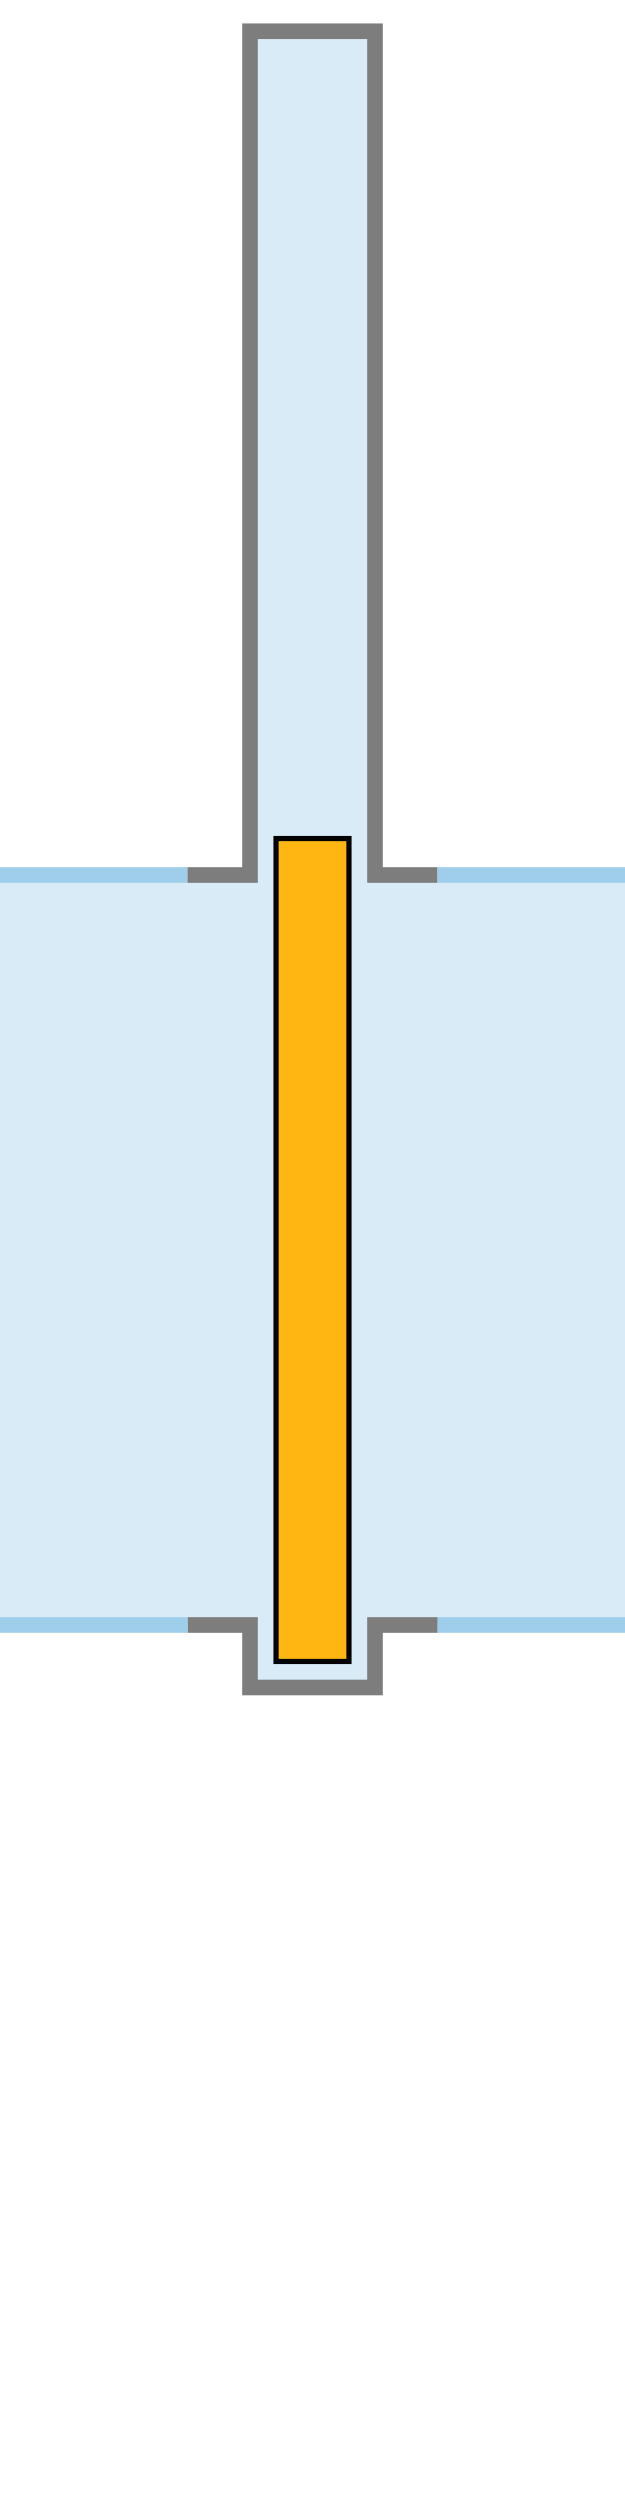
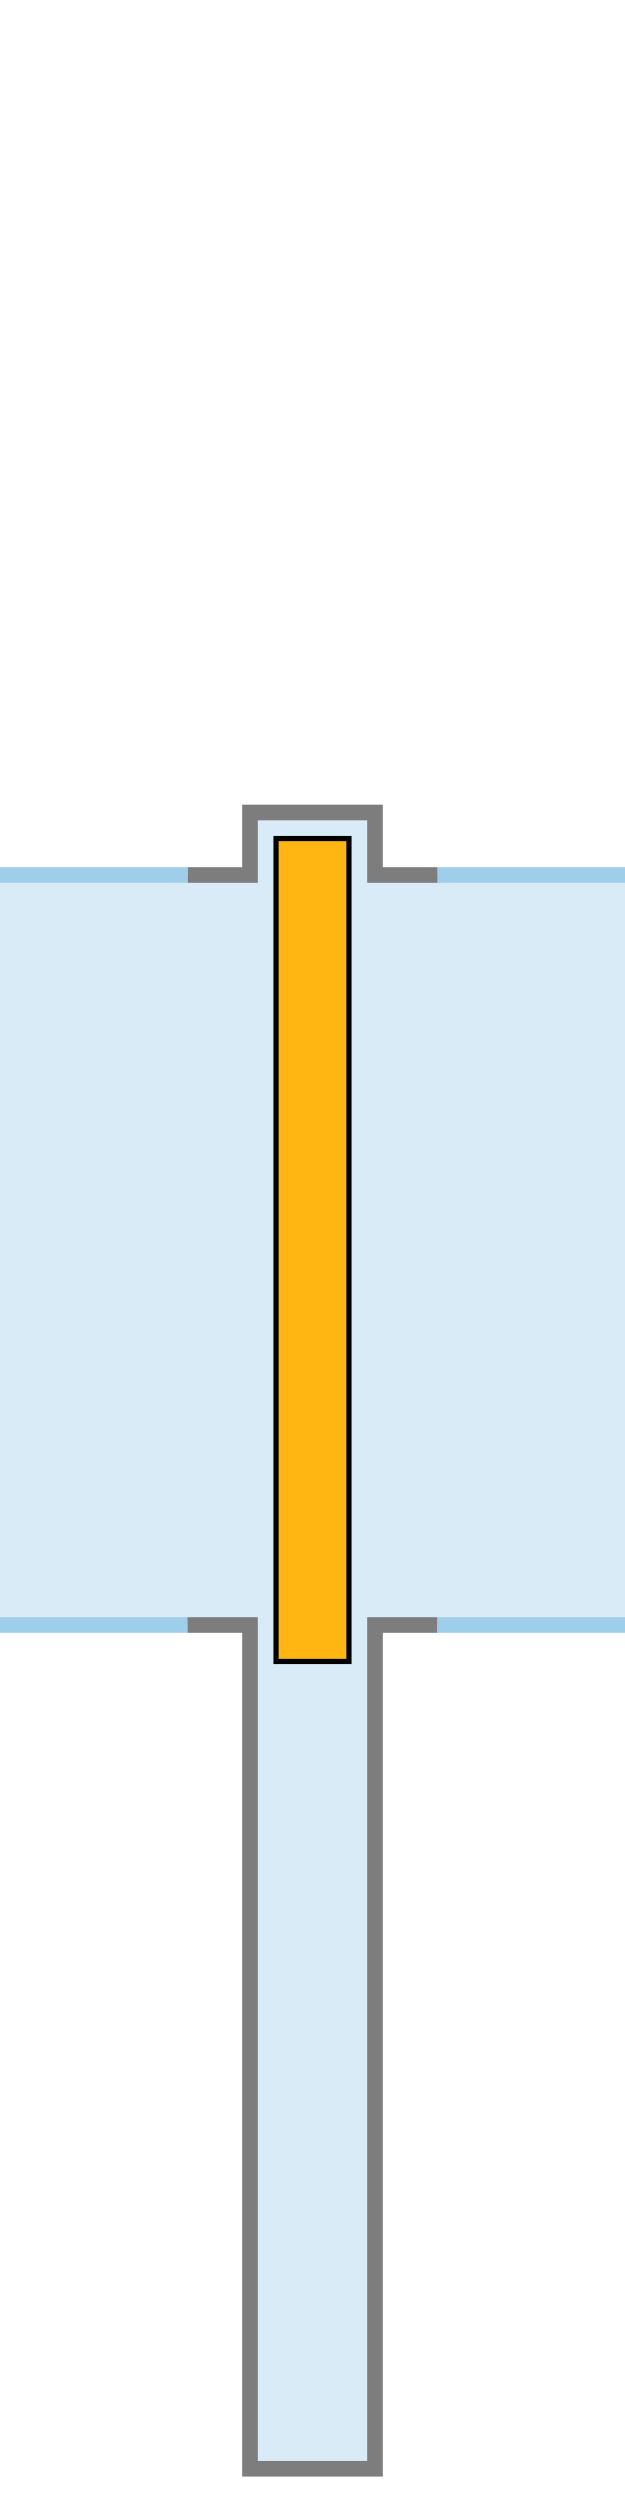
<svg xmlns="http://www.w3.org/2000/svg" height="480" viewBox="0 0 120 480" width="120">
-   <path d="M48 6v162H0v144h48v12h24v-12h48V168H72V6z" fill="#d9ebf7" />
-   <path d="M36 168H0" fill="none" stroke="#9fceea" stroke-miterlimit="10" stroke-width="3" />
-   <path d="M84 168H72V6H48v162H36" fill="none" stroke="#7d7d7d" stroke-miterlimit="10" stroke-width="3" />
-   <path d="M120 168H84m0 144h36" fill="none" stroke="#9fceea" stroke-miterlimit="10" stroke-width="3" />
-   <path d="M36 312h12v12h24v-12h12" fill="none" stroke="#7d7d7d" stroke-miterlimit="10" stroke-width="3" />
-   <path d="M0 312h36" fill="none" stroke="#9fceea" stroke-miterlimit="10" stroke-width="3" />
-   <path d="M53 161h14v158H53z" fill="#ffb612" stroke="#000" stroke-miterlimit="10" />
+   <path d="M48 474V312H0V168h48v-12h24v12h48v144H72v162z" fill="#d9ebf7" />
+   <path d="M36 312H0" fill="none" stroke="#9fceea" stroke-miterlimit="10" stroke-width="3" />
+   <path d="M84 312H72v162H48V312H36" fill="none" stroke="#7d7d7d" stroke-miterlimit="10" stroke-width="3" />
+   <path d="M120 312H84m0-144h36" fill="none" stroke="#9fceea" stroke-miterlimit="10" stroke-width="3" />
+   <path d="M36 168h12v-12h24v12h12" fill="none" stroke="#7d7d7d" stroke-miterlimit="10" stroke-width="3" />
+   <path d="M0 168h36" fill="none" stroke="#9fceea" stroke-miterlimit="10" stroke-width="3" />
+   <path d="M53 319h14V161H53z" fill="#ffb612" stroke="#000" stroke-miterlimit="10" />
  <text font-family="sans-serif" font-size="36" text-anchor="middle" x="60" y="420" />
</svg>
